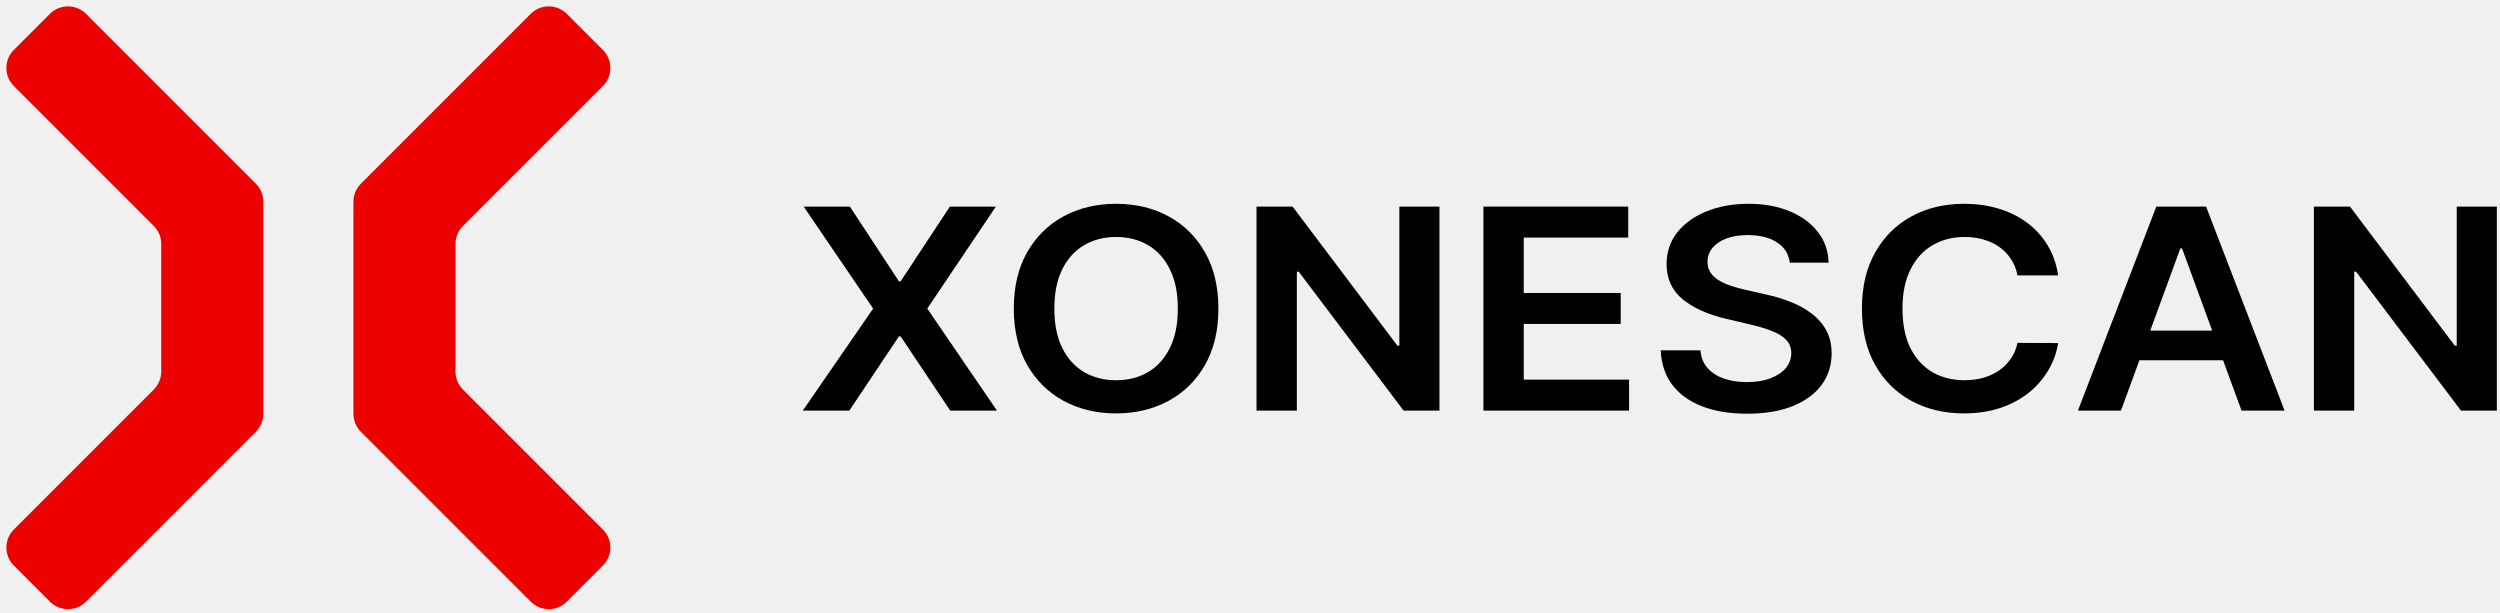
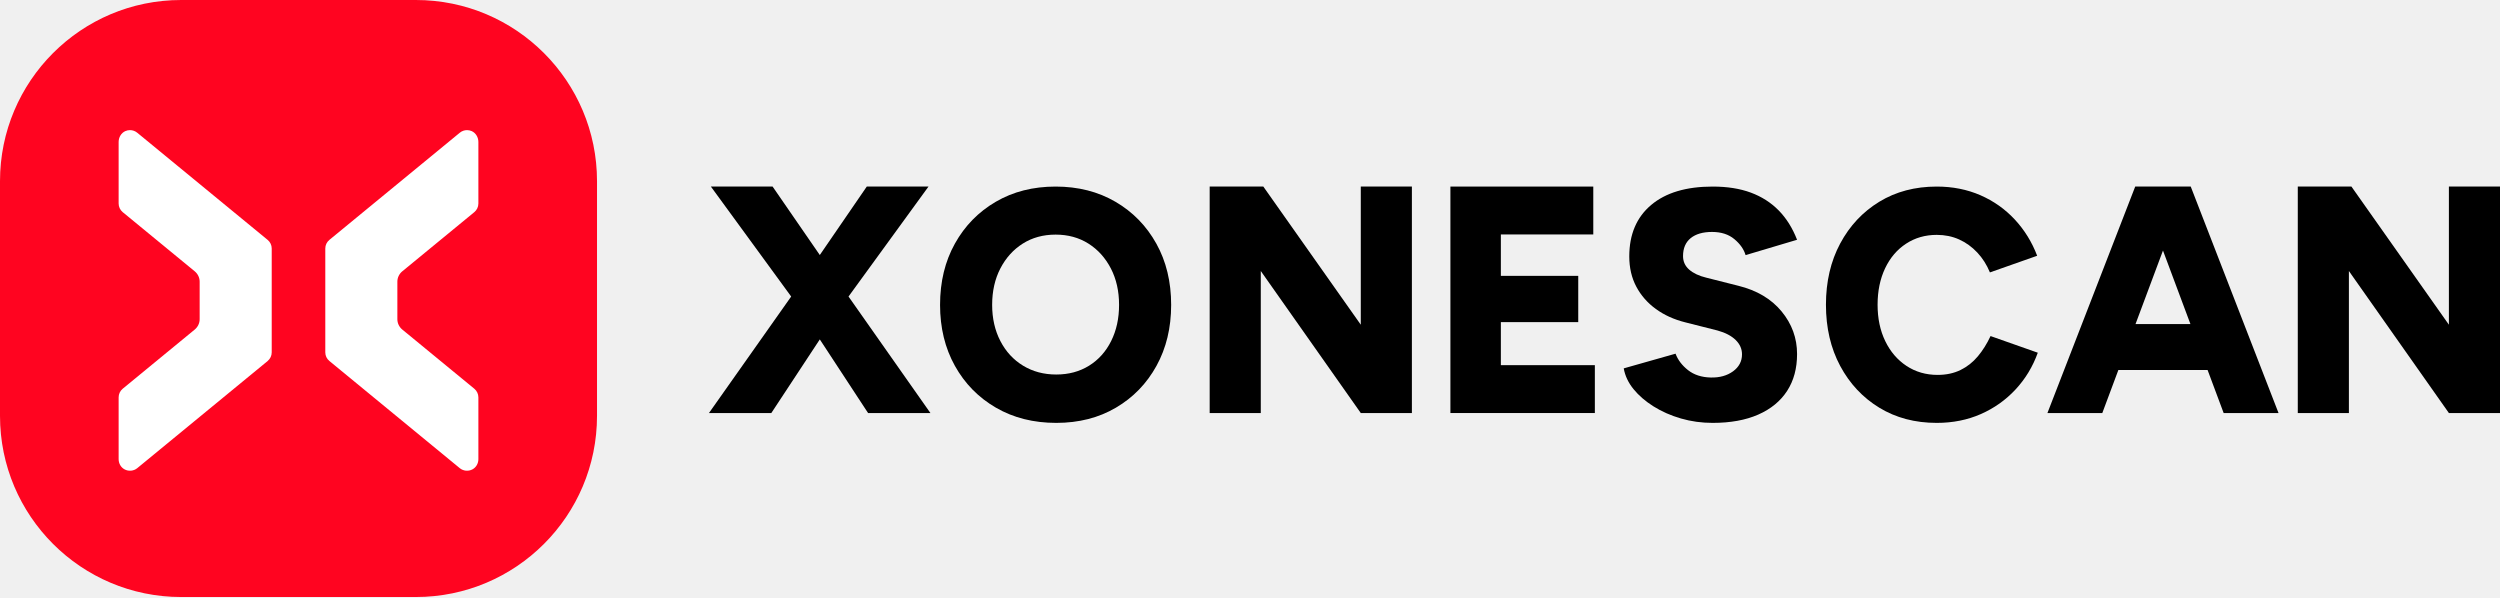
- <svg xmlns="http://www.w3.org/2000/svg" width="196px" height="48px" viewBox="0 0 196 48" version="1.1">
+ <svg xmlns="http://www.w3.org/2000/svg" width="201px" height="48px" viewBox="0 0 201 48" version="1.1">
  <g id="Xone" stroke="none" stroke-width="1" fill="none" fill-rule="evenodd">
-     <g id="画板" transform="translate(-2960, -1619)" fill-rule="nonzero">
-       <g id="Xone_Scan_Logo_Light" transform="translate(2961, 1620)">
-         <path d="M0.439,3.268 L3.268,0.439 C3.854,-0.146 4.803,-0.146 5.389,0.439 L18.703,13.753 C18.984,14.034 19.142,14.416 19.142,14.814 L19.142,31.441 C19.142,31.839 18.984,32.22 18.703,32.502 L5.389,45.815 C4.803,46.401 3.854,46.401 3.268,45.815 L0.439,42.987 C-0.146,42.401 -0.146,41.452 0.439,40.866 L11.41,29.895 C11.879,29.426 12.142,28.79 12.142,28.127 L12.142,18.127 C12.142,17.464 11.879,16.828 11.41,16.36 L0.439,5.389 C-0.146,4.803 -0.146,3.854 0.439,3.268 Z" id="路径" stroke="#ED0000" fill="#ED0000" />
-         <path d="M45.912,3.268 L43.084,0.439 C42.498,-0.146 41.548,-0.146 40.963,0.439 L27.649,13.753 C27.368,14.034 27.21,14.416 27.21,14.814 L27.21,31.441 C27.21,31.839 27.368,32.22 27.649,32.502 L40.963,45.815 C41.548,46.401 42.498,46.401 43.084,45.815 L45.912,42.987 C46.498,42.401 46.498,41.452 45.912,40.866 L34.942,29.895 C34.473,29.426 34.21,28.79 34.21,28.127 L34.21,18.127 C34.21,17.464 34.473,16.828 34.942,16.36 L45.912,5.389 C46.498,4.803 46.498,3.854 45.912,3.268 Z" id="路径" stroke="#ED0000" fill="#ED0000" />
-         <polygon id="路径" fill="#000000" points="194.753 15.197 194.753 31.191 191.94 31.191 183.716 20.297 183.571 20.297 183.571 31.191 180.409 31.191 180.409 15.197 183.239 15.197 191.455 26.099 191.608 26.099 191.608 15.197" />
-         <path d="M165.284,31.191 L161.909,31.191 L168.054,15.197 L171.957,15.197 L178.111,31.191 L174.736,31.191 L170.074,18.477 L169.938,18.477 L165.284,31.191 Z M165.395,24.92 L174.599,24.92 L174.599,27.247 L165.395,27.247 L165.395,24.92 Z" id="形状" fill="#000000" />
-         <path d="M160.358,20.593 L157.171,20.593 C157.08,20.114 156.912,19.69 156.668,19.32 C156.423,18.946 156.119,18.628 155.756,18.368 C155.392,18.107 154.977,17.912 154.511,17.782 C154.051,17.647 153.554,17.579 153.02,17.579 C152.071,17.579 151.23,17.797 150.497,18.235 C149.764,18.667 149.19,19.302 148.776,20.14 C148.361,20.973 148.154,21.991 148.154,23.194 C148.154,24.418 148.361,25.448 148.776,26.287 C149.196,27.12 149.77,27.75 150.497,28.177 C151.23,28.598 152.068,28.809 153.011,28.809 C153.534,28.809 154.023,28.747 154.477,28.622 C154.938,28.492 155.35,28.302 155.713,28.052 C156.082,27.802 156.392,27.495 156.642,27.13 C156.898,26.766 157.074,26.349 157.171,25.881 L160.358,25.896 C160.239,26.656 159.98,27.37 159.582,28.036 C159.19,28.702 158.676,29.291 158.04,29.801 C157.404,30.306 156.659,30.702 155.807,30.988 C154.955,31.269 154.009,31.41 152.969,31.41 C151.435,31.41 150.065,31.084 148.861,30.434 C147.656,29.783 146.707,28.843 146.014,27.614 C145.321,26.386 144.975,24.912 144.975,23.194 C144.975,21.471 145.324,19.997 146.023,18.774 C146.722,17.545 147.673,16.605 148.878,15.954 C150.082,15.304 151.446,14.978 152.969,14.978 C153.94,14.978 154.844,15.103 155.679,15.353 C156.514,15.603 157.259,15.97 157.912,16.454 C158.565,16.933 159.102,17.522 159.523,18.219 C159.949,18.912 160.227,19.703 160.358,20.593 Z" id="路径" fill="#000000" />
-         <path d="M139.318,19.594 C139.238,18.912 138.903,18.381 138.312,18.001 C137.727,17.62 136.965,17.43 136.028,17.43 C135.369,17.43 134.803,17.522 134.332,17.704 C133.86,17.886 133.499,18.133 133.249,18.446 C132.999,18.758 132.872,19.115 132.866,19.516 C132.866,19.849 132.948,20.138 133.113,20.383 C133.283,20.627 133.514,20.835 133.803,21.007 C134.093,21.174 134.414,21.314 134.766,21.429 C135.119,21.544 135.474,21.64 135.832,21.718 L137.468,22.093 C138.127,22.233 138.761,22.423 139.369,22.663 C139.982,22.902 140.531,23.204 141.014,23.569 C141.502,23.933 141.889,24.373 142.173,24.889 C142.457,25.404 142.599,26.008 142.599,26.701 C142.599,27.638 142.337,28.463 141.815,29.176 C141.292,29.884 140.536,30.439 139.548,30.84 C138.565,31.235 137.374,31.433 135.977,31.433 C134.619,31.433 133.44,31.241 132.44,30.855 C131.445,30.47 130.667,29.908 130.105,29.168 C129.548,28.429 129.247,27.528 129.201,26.466 L132.312,26.466 C132.357,27.023 132.545,27.487 132.874,27.856 C133.204,28.226 133.633,28.502 134.161,28.684 C134.695,28.866 135.292,28.958 135.951,28.958 C136.639,28.958 137.241,28.864 137.758,28.676 C138.281,28.484 138.69,28.218 138.985,27.88 C139.281,27.536 139.431,27.135 139.437,26.677 C139.431,26.261 139.298,25.917 139.036,25.646 C138.775,25.37 138.408,25.141 137.937,24.959 C137.471,24.772 136.926,24.605 136.301,24.459 L134.315,23.991 C132.877,23.652 131.741,23.139 130.906,22.452 C130.076,21.76 129.661,20.841 129.661,19.695 C129.661,18.753 129.94,17.928 130.497,17.22 C131.059,16.511 131.823,15.962 132.789,15.572 C133.755,15.176 134.849,14.978 136.07,14.978 C137.309,14.978 138.394,15.176 139.326,15.572 C140.264,15.962 140.999,16.506 141.533,17.204 C142.068,17.896 142.343,18.693 142.36,19.594 L139.318,19.594 Z" id="路径" fill="#000000" />
-         <polygon id="路径" fill="#000000" points="115.3 31.191 115.3 15.197 126.652 15.197 126.652 17.626 118.462 17.626 118.462 21.968 126.064 21.968 126.064 24.397 118.462 24.397 118.462 28.762 126.72 28.762 126.72 31.191" />
-         <polygon id="路径" fill="#000000" points="111.854 15.197 111.854 31.191 109.042 31.191 100.817 20.297 100.673 20.297 100.673 31.191 97.511 31.191 97.511 15.197 100.34 15.197 108.556 26.099 108.71 26.099 108.71 15.197" />
-         <path d="M94.522,23.194 C94.522,24.917 94.17,26.393 93.465,27.622 C92.766,28.846 91.812,29.783 90.602,30.434 C89.397,31.084 88.031,31.41 86.502,31.41 C84.974,31.41 83.605,31.084 82.394,30.434 C81.19,29.778 80.235,28.838 79.531,27.614 C78.832,26.386 78.483,24.912 78.483,23.194 C78.483,21.471 78.832,19.997 79.531,18.774 C80.235,17.545 81.19,16.605 82.394,15.954 C83.605,15.304 84.974,14.978 86.502,14.978 C88.031,14.978 89.397,15.304 90.602,15.954 C91.812,16.605 92.766,17.545 93.465,18.774 C94.17,19.997 94.522,21.471 94.522,23.194 Z M91.343,23.194 C91.343,21.981 91.136,20.958 90.721,20.125 C90.312,19.287 89.744,18.654 89.016,18.227 C88.289,17.795 87.451,17.579 86.502,17.579 C85.553,17.579 84.715,17.795 83.988,18.227 C83.261,18.654 82.69,19.287 82.275,20.125 C81.866,20.958 81.661,21.981 81.661,23.194 C81.661,24.407 81.866,25.433 82.275,26.271 C82.69,27.104 83.261,27.737 83.988,28.169 C84.715,28.596 85.553,28.809 86.502,28.809 C87.451,28.809 88.289,28.596 89.016,28.169 C89.744,27.737 90.312,27.104 90.721,26.271 C91.136,25.433 91.343,24.407 91.343,23.194 Z" id="形状" fill="#000000" />
-         <polygon id="路径" fill="#000000" points="65.63 15.197 69.474 21.054 69.61 21.054 73.471 15.197 77.076 15.197 71.698 23.194 77.161 31.191 73.497 31.191 69.61 25.373 69.474 25.373 65.587 31.191 61.94 31.191 67.454 23.194 62.008 15.197" />
+     <g id="画板" transform="translate(-383, -958)" fill-rule="nonzero">
+       <g id="编组" transform="translate(383, 958)">
+         <g id="编组-5备份">
+           <path d="M33.434,0 L14.566,0 C6.522,0 0,6.522 0,14.566 L0,33.434 C0,41.478 6.522,48 14.566,48 L33.434,48 C41.478,48 48,41.478 48,33.434 L48,14.566 C48,6.522 41.478,0 33.434,0 Z" id="路径" fill="#FF0420" />
+           <path d="M38.462,11.418 C38.462,11.03 38.248,10.686 37.921,10.54 C37.801,10.487 37.673,10.462 37.548,10.462 C37.34,10.462 37.134,10.533 36.966,10.672 L26.482,19.287 C26.273,19.458 26.154,19.71 26.154,19.978 L26.154,28.332 C26.154,28.6 26.273,28.852 26.482,29.023 L36.963,37.638 C37.251,37.874 37.658,37.913 37.989,37.735 C38.279,37.578 38.462,37.264 38.462,36.913 L38.462,31.947 C38.462,31.679 38.342,31.427 38.134,31.254 L32.344,26.496 C32.093,26.288 31.948,25.986 31.948,25.662 L31.948,22.648 C31.948,22.325 32.093,22.022 32.344,21.814 L38.134,17.056 C38.342,16.885 38.462,16.633 38.462,16.363 L38.462,11.418 Z" id="路径" fill="#FFFFFF" />
+           <path d="M21.518,29.023 C21.727,28.852 21.846,28.6 21.846,28.332 L21.846,19.978 C21.846,19.71 21.727,19.458 21.518,19.287 L11.035,10.672 C10.866,10.533 10.66,10.462 10.452,10.462 C10.325,10.462 10.199,10.487 10.079,10.54 C9.752,10.686 9.538,11.03 9.538,11.418 L9.538,16.363 C9.538,16.631 9.658,16.883 9.866,17.056 L15.656,21.814 C15.907,22.022 16.052,22.325 16.052,22.648 L16.052,25.662 C16.052,25.986 15.907,26.288 15.656,26.496 L9.866,31.254 C9.658,31.425 9.538,31.679 9.538,31.947 L9.538,36.913 C9.538,37.264 9.719,37.578 10.011,37.735 C10.339,37.913 10.751,37.874 11.037,37.638 L21.521,29.023 L21.518,29.023 Z" id="路径" fill="#FFFFFF" />
+         </g>
+         <g id="XONESCAN" transform="translate(57, 15)" fill="#000000">
+           <path d="M0,18.208 L7.03,8.246 L12.689,0 L17.651,0 L10.803,9.416 L5.014,18.208 L0,18.208 Z M12.793,18.208 L7.03,9.416 L0.155,0 L5.117,0 L10.803,8.246 L17.806,18.208 L12.793,18.208 Z" id="形状" />
+           <path d="M27.922,19 C26.094,19 24.478,18.593 23.074,17.778 C21.669,16.963 20.569,15.842 19.774,14.414 C18.978,12.986 18.581,11.353 18.581,9.513 C18.581,7.656 18.978,6.014 19.774,4.586 C20.569,3.158 21.665,2.037 23.061,1.222 C24.457,0.407 26.06,0 27.871,0 C29.682,0 31.285,0.407 32.681,1.222 C34.077,2.037 35.173,3.158 35.968,4.586 C36.764,6.014 37.161,7.656 37.161,9.513 C37.161,11.353 36.768,12.986 35.981,14.414 C35.194,15.842 34.107,16.963 32.719,17.778 C31.332,18.593 29.732,19 27.922,19 Z M27.922,15.111 C28.92,15.111 29.8,14.874 30.562,14.401 C31.323,13.928 31.915,13.267 32.338,12.417 C32.762,11.567 32.973,10.599 32.973,9.513 C32.973,8.409 32.753,7.433 32.313,6.583 C31.873,5.733 31.272,5.068 30.511,4.586 C29.749,4.104 28.869,3.863 27.871,3.863 C26.873,3.863 25.993,4.104 25.231,4.586 C24.47,5.068 23.869,5.733 23.429,6.583 C22.989,7.433 22.769,8.409 22.769,9.513 C22.769,10.599 22.989,11.567 23.429,12.417 C23.869,13.267 24.478,13.928 25.256,14.401 C26.035,14.874 26.923,15.111 27.922,15.111 Z" id="形状" />
+           <polygon id="路径" points="40.258 18.208 40.258 0 44.571 0 52.407 11.107 52.407 0 56.516 0 56.516 18.208 52.407 18.208 44.367 6.789 44.367 18.208" />
+           <polygon id="路径" points="59.613 18.208 59.613 0 71.1 0 71.1 3.85 63.669 3.85 63.669 7.179 69.891 7.179 69.891 10.899 63.669 10.899 63.669 14.359 71.226 14.359 71.226 18.208" />
+           <path d="M80.699,19 C79.809,19 78.958,18.882 78.146,18.646 C77.333,18.41 76.6,18.086 75.945,17.675 C75.29,17.264 74.753,16.8 74.334,16.284 C73.915,15.768 73.653,15.212 73.548,14.617 L77.713,13.436 C77.905,13.944 78.242,14.386 78.722,14.762 C79.202,15.138 79.809,15.335 80.542,15.352 C81.258,15.37 81.856,15.203 82.337,14.854 C82.817,14.504 83.057,14.049 83.057,13.489 C83.057,13.052 82.887,12.667 82.546,12.334 C82.206,12.002 81.721,11.748 81.092,11.573 L78.499,10.917 C77.591,10.69 76.801,10.331 76.129,9.841 C75.456,9.351 74.932,8.752 74.557,8.044 C74.181,7.335 73.994,6.526 73.994,5.616 C73.994,3.849 74.579,2.471 75.749,1.483 C76.919,0.494 78.569,0 80.699,0 C81.87,0 82.891,0.162 83.764,0.485 C84.637,0.809 85.384,1.286 86.004,1.916 C86.624,2.546 87.117,3.333 87.484,4.278 L83.345,5.511 C83.205,5.039 82.904,4.61 82.441,4.225 C81.979,3.84 81.381,3.648 80.647,3.648 C79.914,3.648 79.342,3.814 78.931,4.146 C78.521,4.479 78.316,4.96 78.316,5.59 C78.316,6.027 78.482,6.39 78.813,6.679 C79.145,6.968 79.599,7.182 80.176,7.322 L82.769,7.978 C84.253,8.345 85.41,9.032 86.24,10.038 C87.069,11.044 87.484,12.186 87.484,13.463 C87.484,14.617 87.218,15.606 86.685,16.428 C86.152,17.25 85.38,17.885 84.367,18.331 C83.354,18.777 82.131,19 80.699,19 Z" id="路径" />
+           <path d="M98.713,19 C96.968,19 95.429,18.593 94.096,17.78 C92.763,16.966 91.714,15.846 90.951,14.421 C90.188,12.995 89.806,11.355 89.806,9.5 C89.806,7.645 90.188,6.005 90.951,4.579 C91.714,3.154 92.763,2.034 94.096,1.22 C95.429,0.407 96.968,0 98.713,0 C99.987,0 101.157,0.232 102.222,0.695 C103.287,1.159 104.21,1.811 104.99,2.651 C105.769,3.49 106.369,4.461 106.788,5.564 L102.989,6.902 C102.738,6.29 102.398,5.756 101.971,5.301 C101.543,4.846 101.056,4.496 100.511,4.251 C99.966,4.006 99.367,3.884 98.713,3.884 C97.79,3.884 96.968,4.12 96.247,4.593 C95.526,5.065 94.964,5.725 94.561,6.574 C94.159,7.422 93.958,8.398 93.958,9.5 C93.958,10.602 94.163,11.578 94.574,12.426 C94.985,13.275 95.555,13.939 96.285,14.421 C97.014,14.902 97.849,15.142 98.788,15.142 C99.476,15.142 100.088,15.011 100.625,14.749 C101.161,14.486 101.627,14.119 102.021,13.646 C102.415,13.174 102.755,12.632 103.04,12.019 L106.839,13.358 C106.436,14.477 105.841,15.462 105.052,16.31 C104.264,17.159 103.333,17.819 102.26,18.291 C101.186,18.764 100.004,19 98.713,19 Z" id="路径" />
+           <path d="M121.782,18.208 L114.983,0 L119.135,0 L126.194,18.208 L121.782,18.208 Z M107.613,18.208 L114.671,0 L118.824,0 L112.025,18.208 L107.613,18.208 Z M110.935,14.749 L110.935,11.055 L122.898,11.055 L122.898,14.749 L110.935,14.749 Z" id="形状" />
+           <polygon id="路径" points="127.742 18.208 127.742 0 132.055 0 139.891 11.107 139.891 0 144 0 144 18.208 139.891 18.208 131.851 6.789 131.851 18.208" />
+         </g>
      </g>
    </g>
  </g>
</svg>
